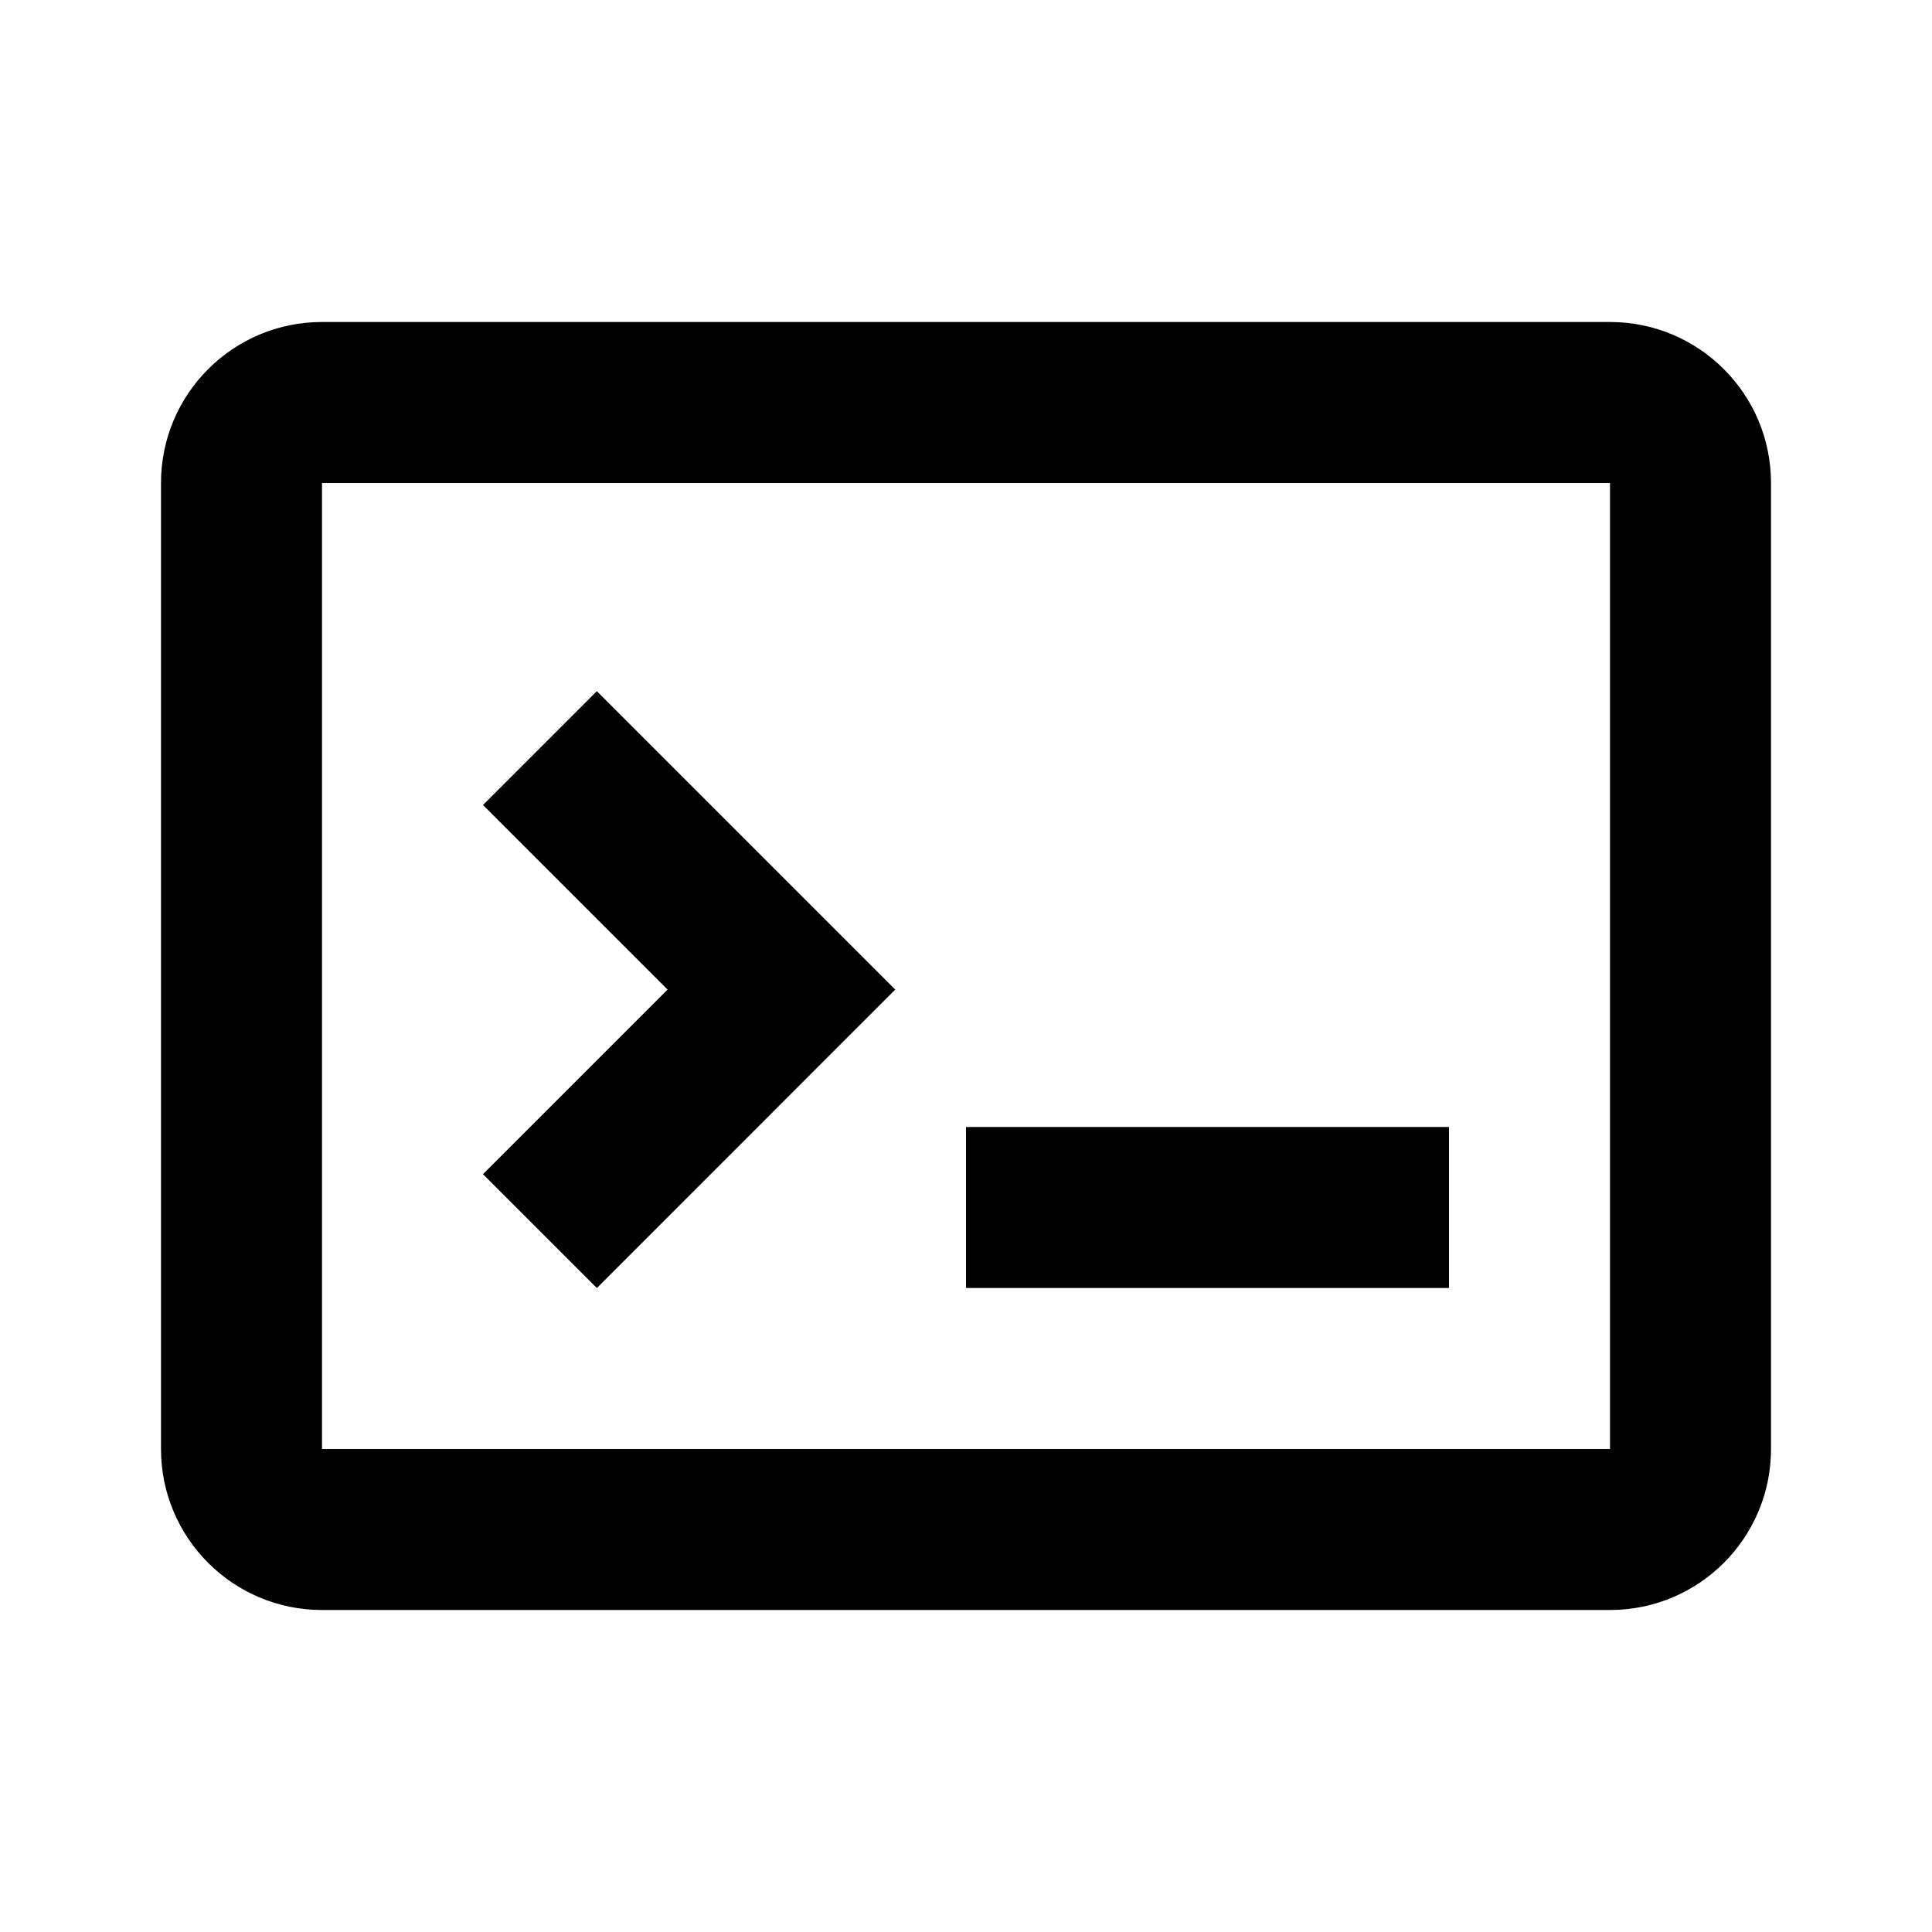
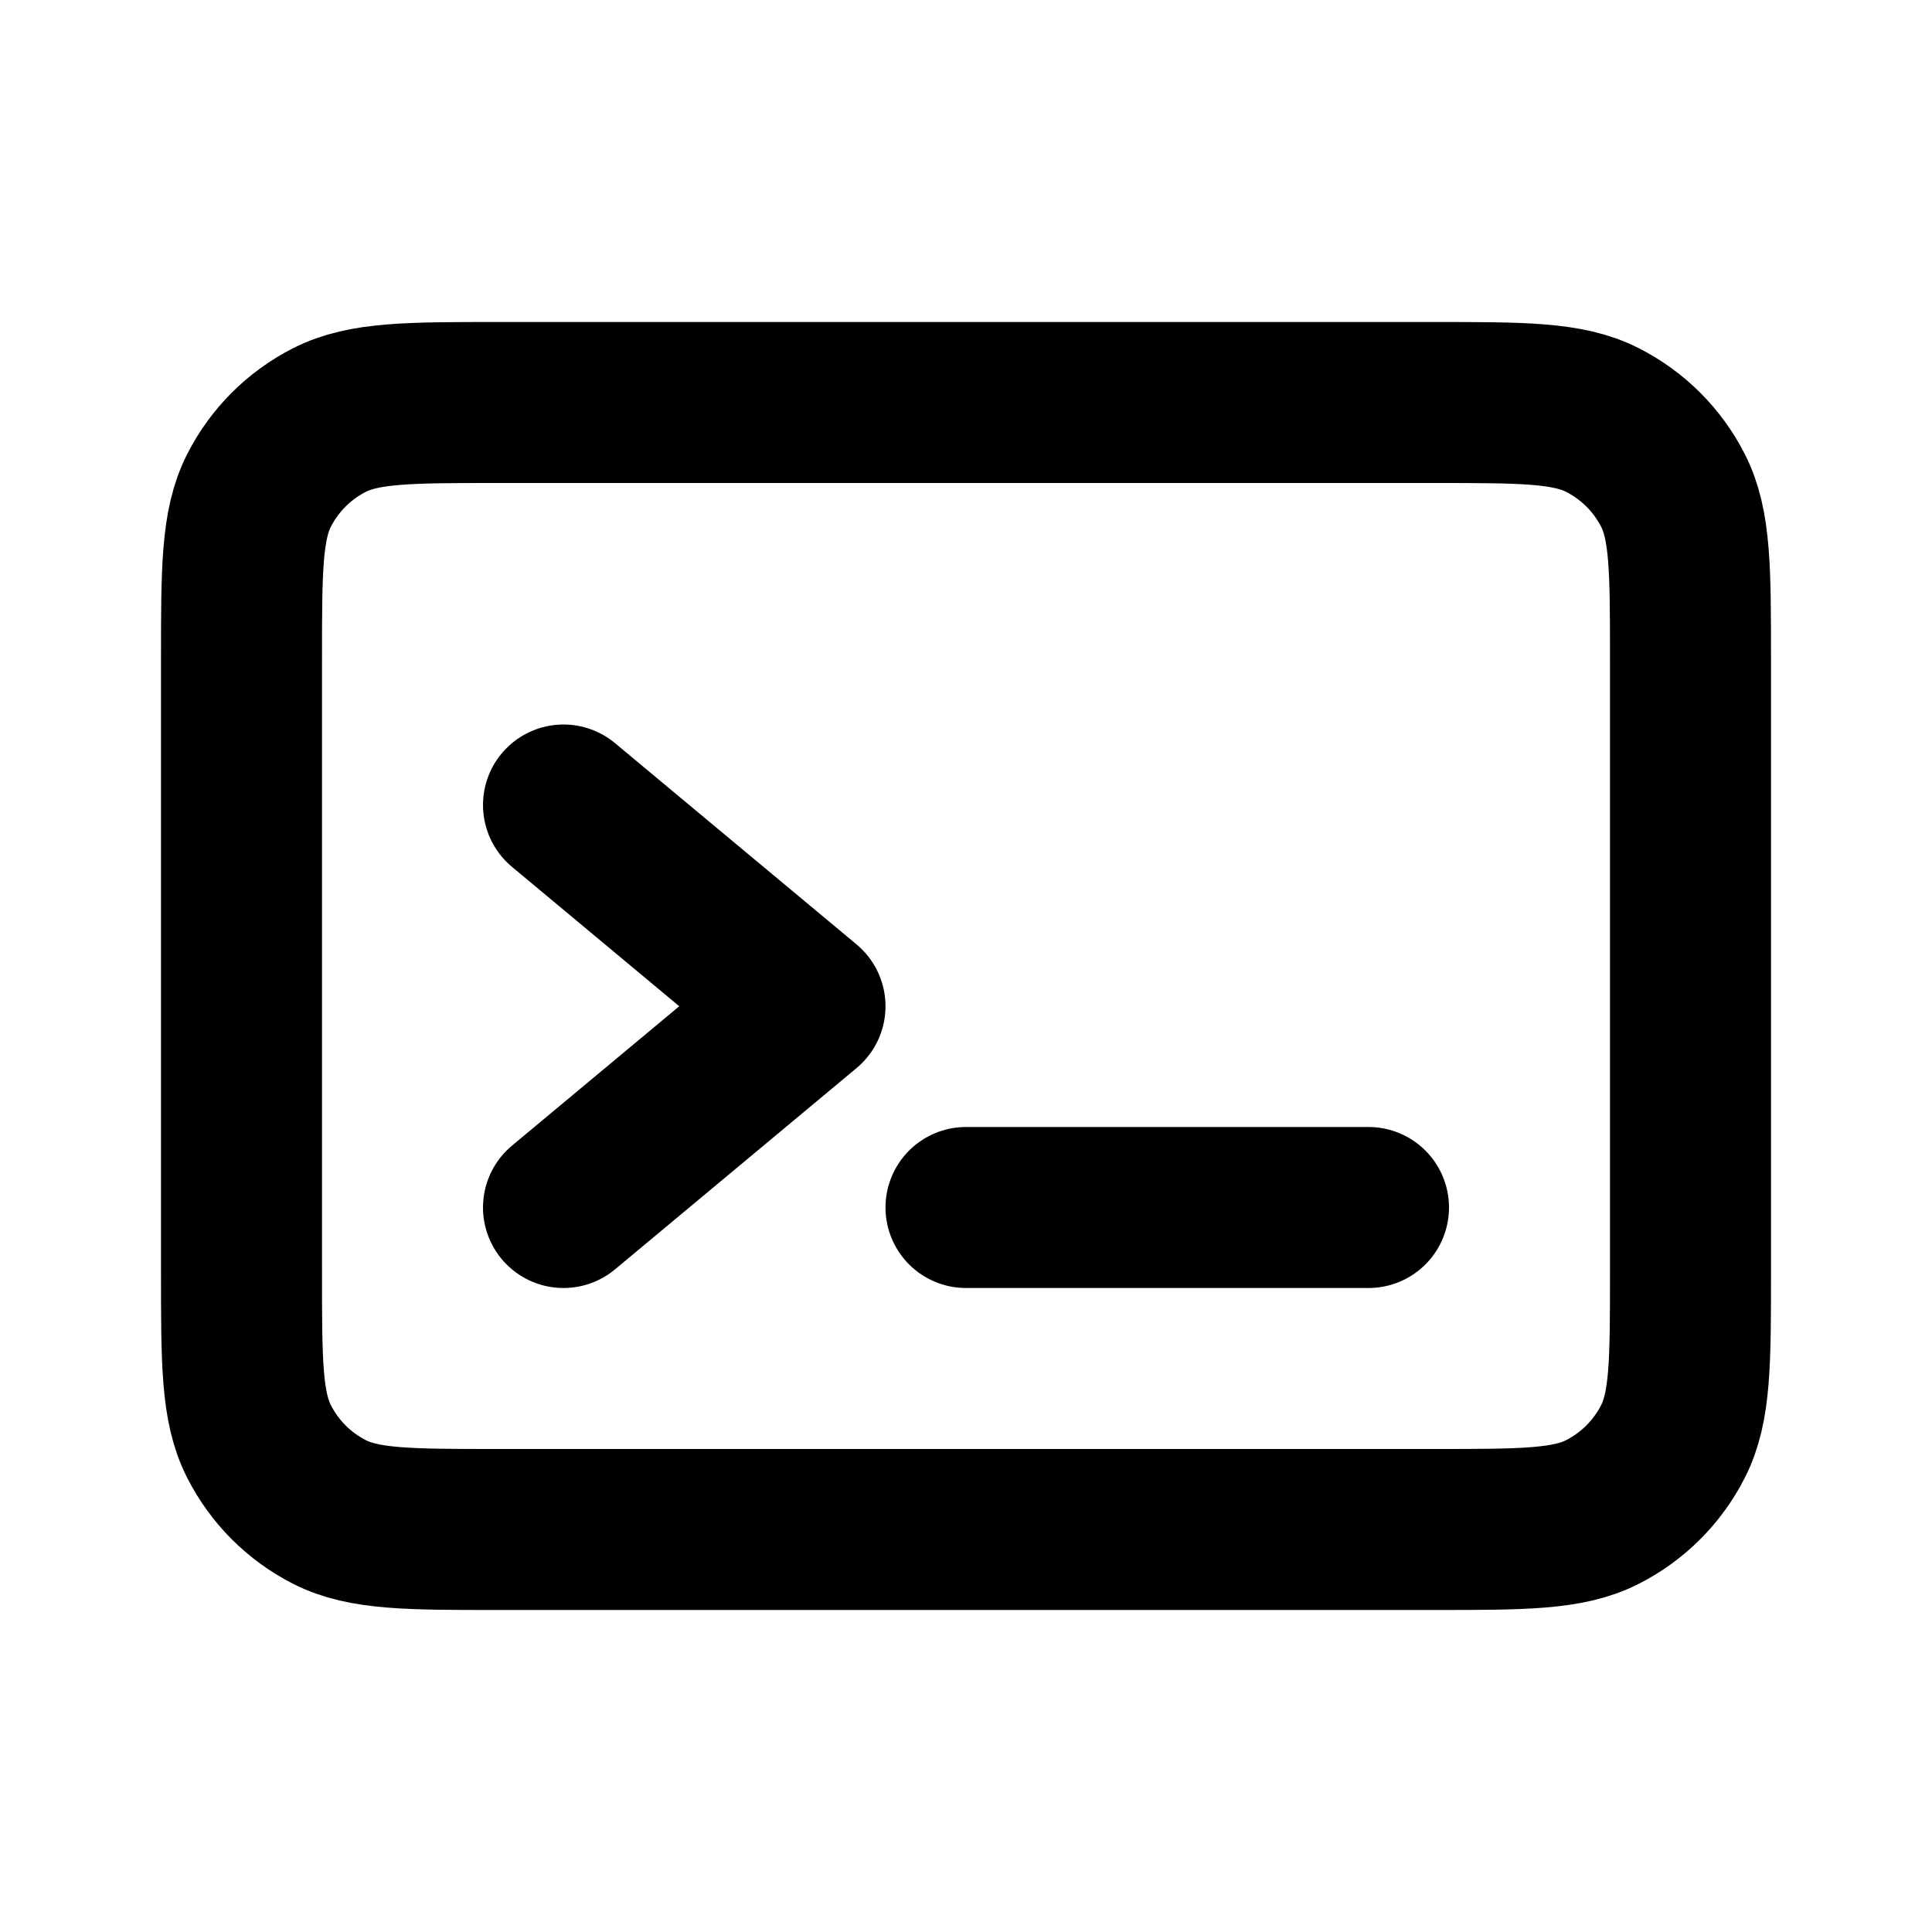
<svg xmlns="http://www.w3.org/2000/svg" viewBox="0 0 24 24" fill="none">
-   <path d="M20 20H4C2.895 20 2 19.105 2 18V6C2 4.895 2.895 4 4 4H20C21.105 4 22 4.895 22 6V18C22 19.105 21.105 20 20 20ZM4 6V18H20V6H4ZM18 16H12V14H18V16ZM7.414 16L6 14.586L8.293 12.293L6 10L7.414 8.586L11.121 12.293L7.415 16H7.414Z" fill="currentColor" />
+   <g id="System / Terminal">
+     <path id="Vector" d="M17 15H12M7 10L10 12.5L7 15M3 15.8V8.2C3 7.08 3 6.52 3.218 6.092C3.41 5.715 3.715 5.41 4.092 5.218C4.52 5 5.08 5 6.2 5H17.8C18.92 5 19.48 5 19.907 5.218C20.284 5.41 20.59 5.715 20.782 6.092C21 6.519 21 7.079 21 8.197V15.803C21 16.921 21 17.48 20.782 17.907C20.59 18.284 20.284 18.59 19.907 18.782C19.48 19 18.921 19 17.803 19H6.197C5.079 19 4.519 19 4.092 18.782C3.715 18.59 3.41 18.284 3.218 17.907C3 17.48 3 16.92 3 15.8Z" stroke="currentColor" stroke-width="2" stroke-linecap="round" stroke-linejoin="round" />
+   </g>
</svg>
